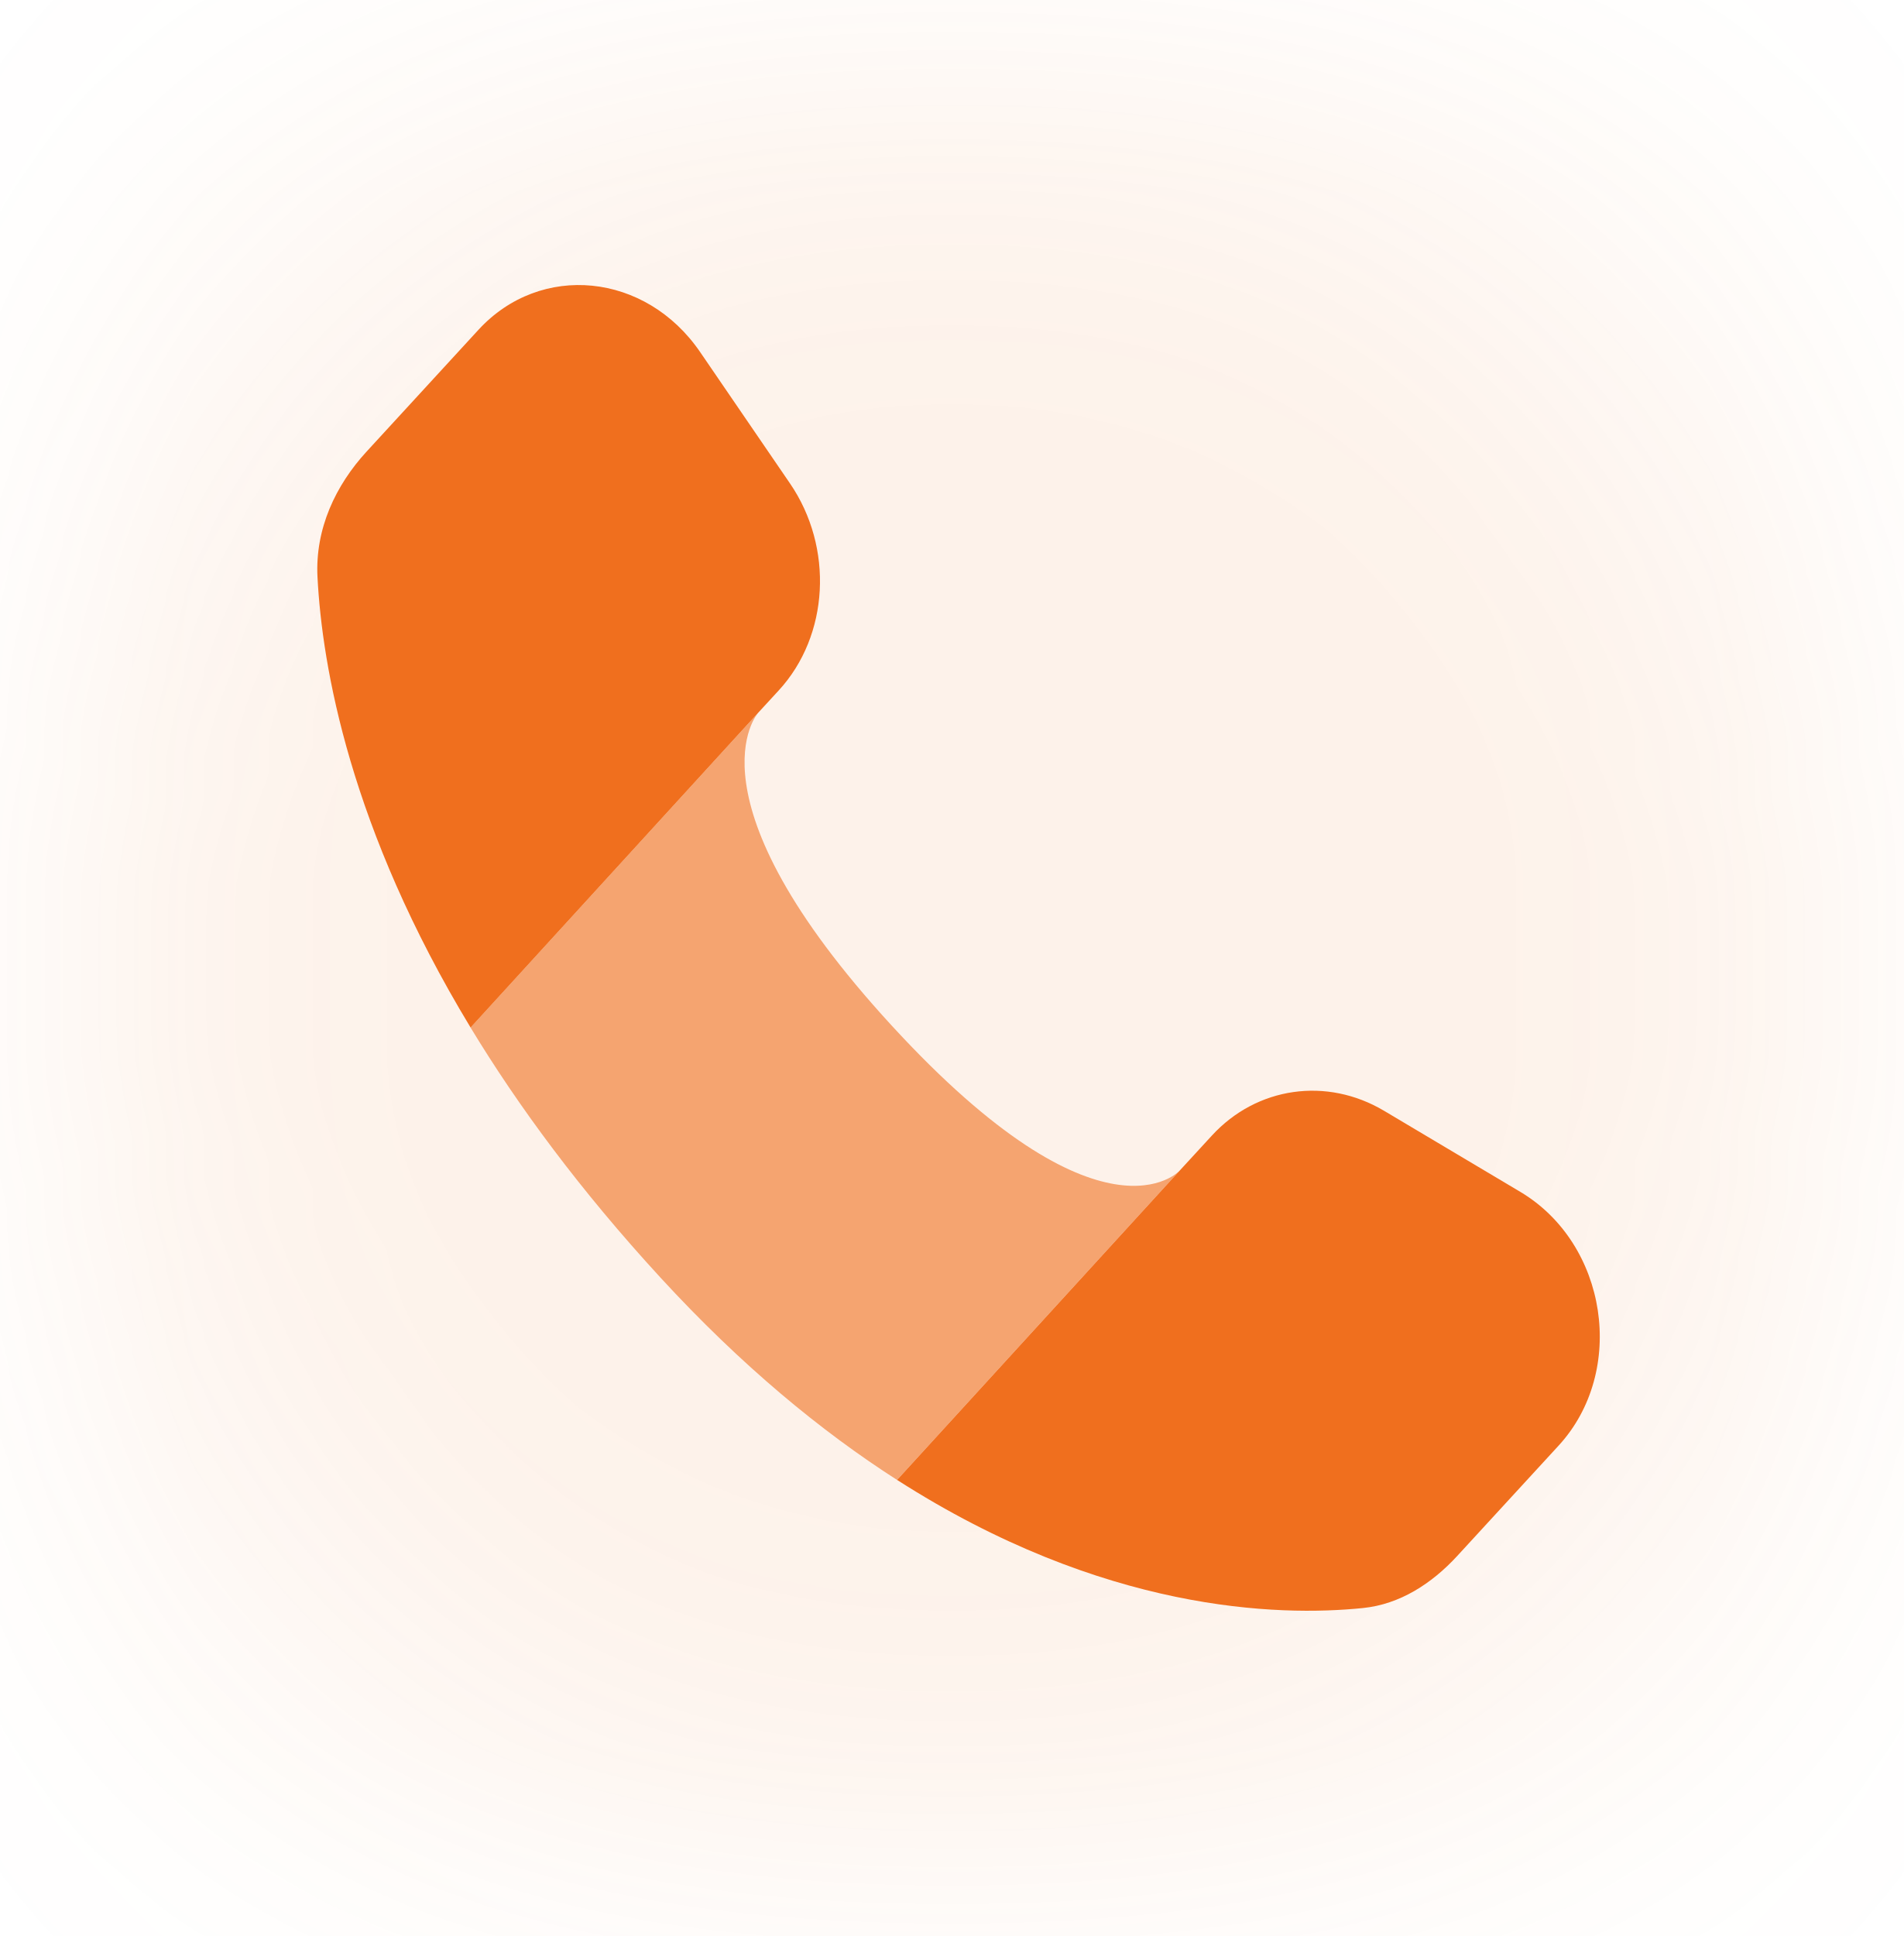
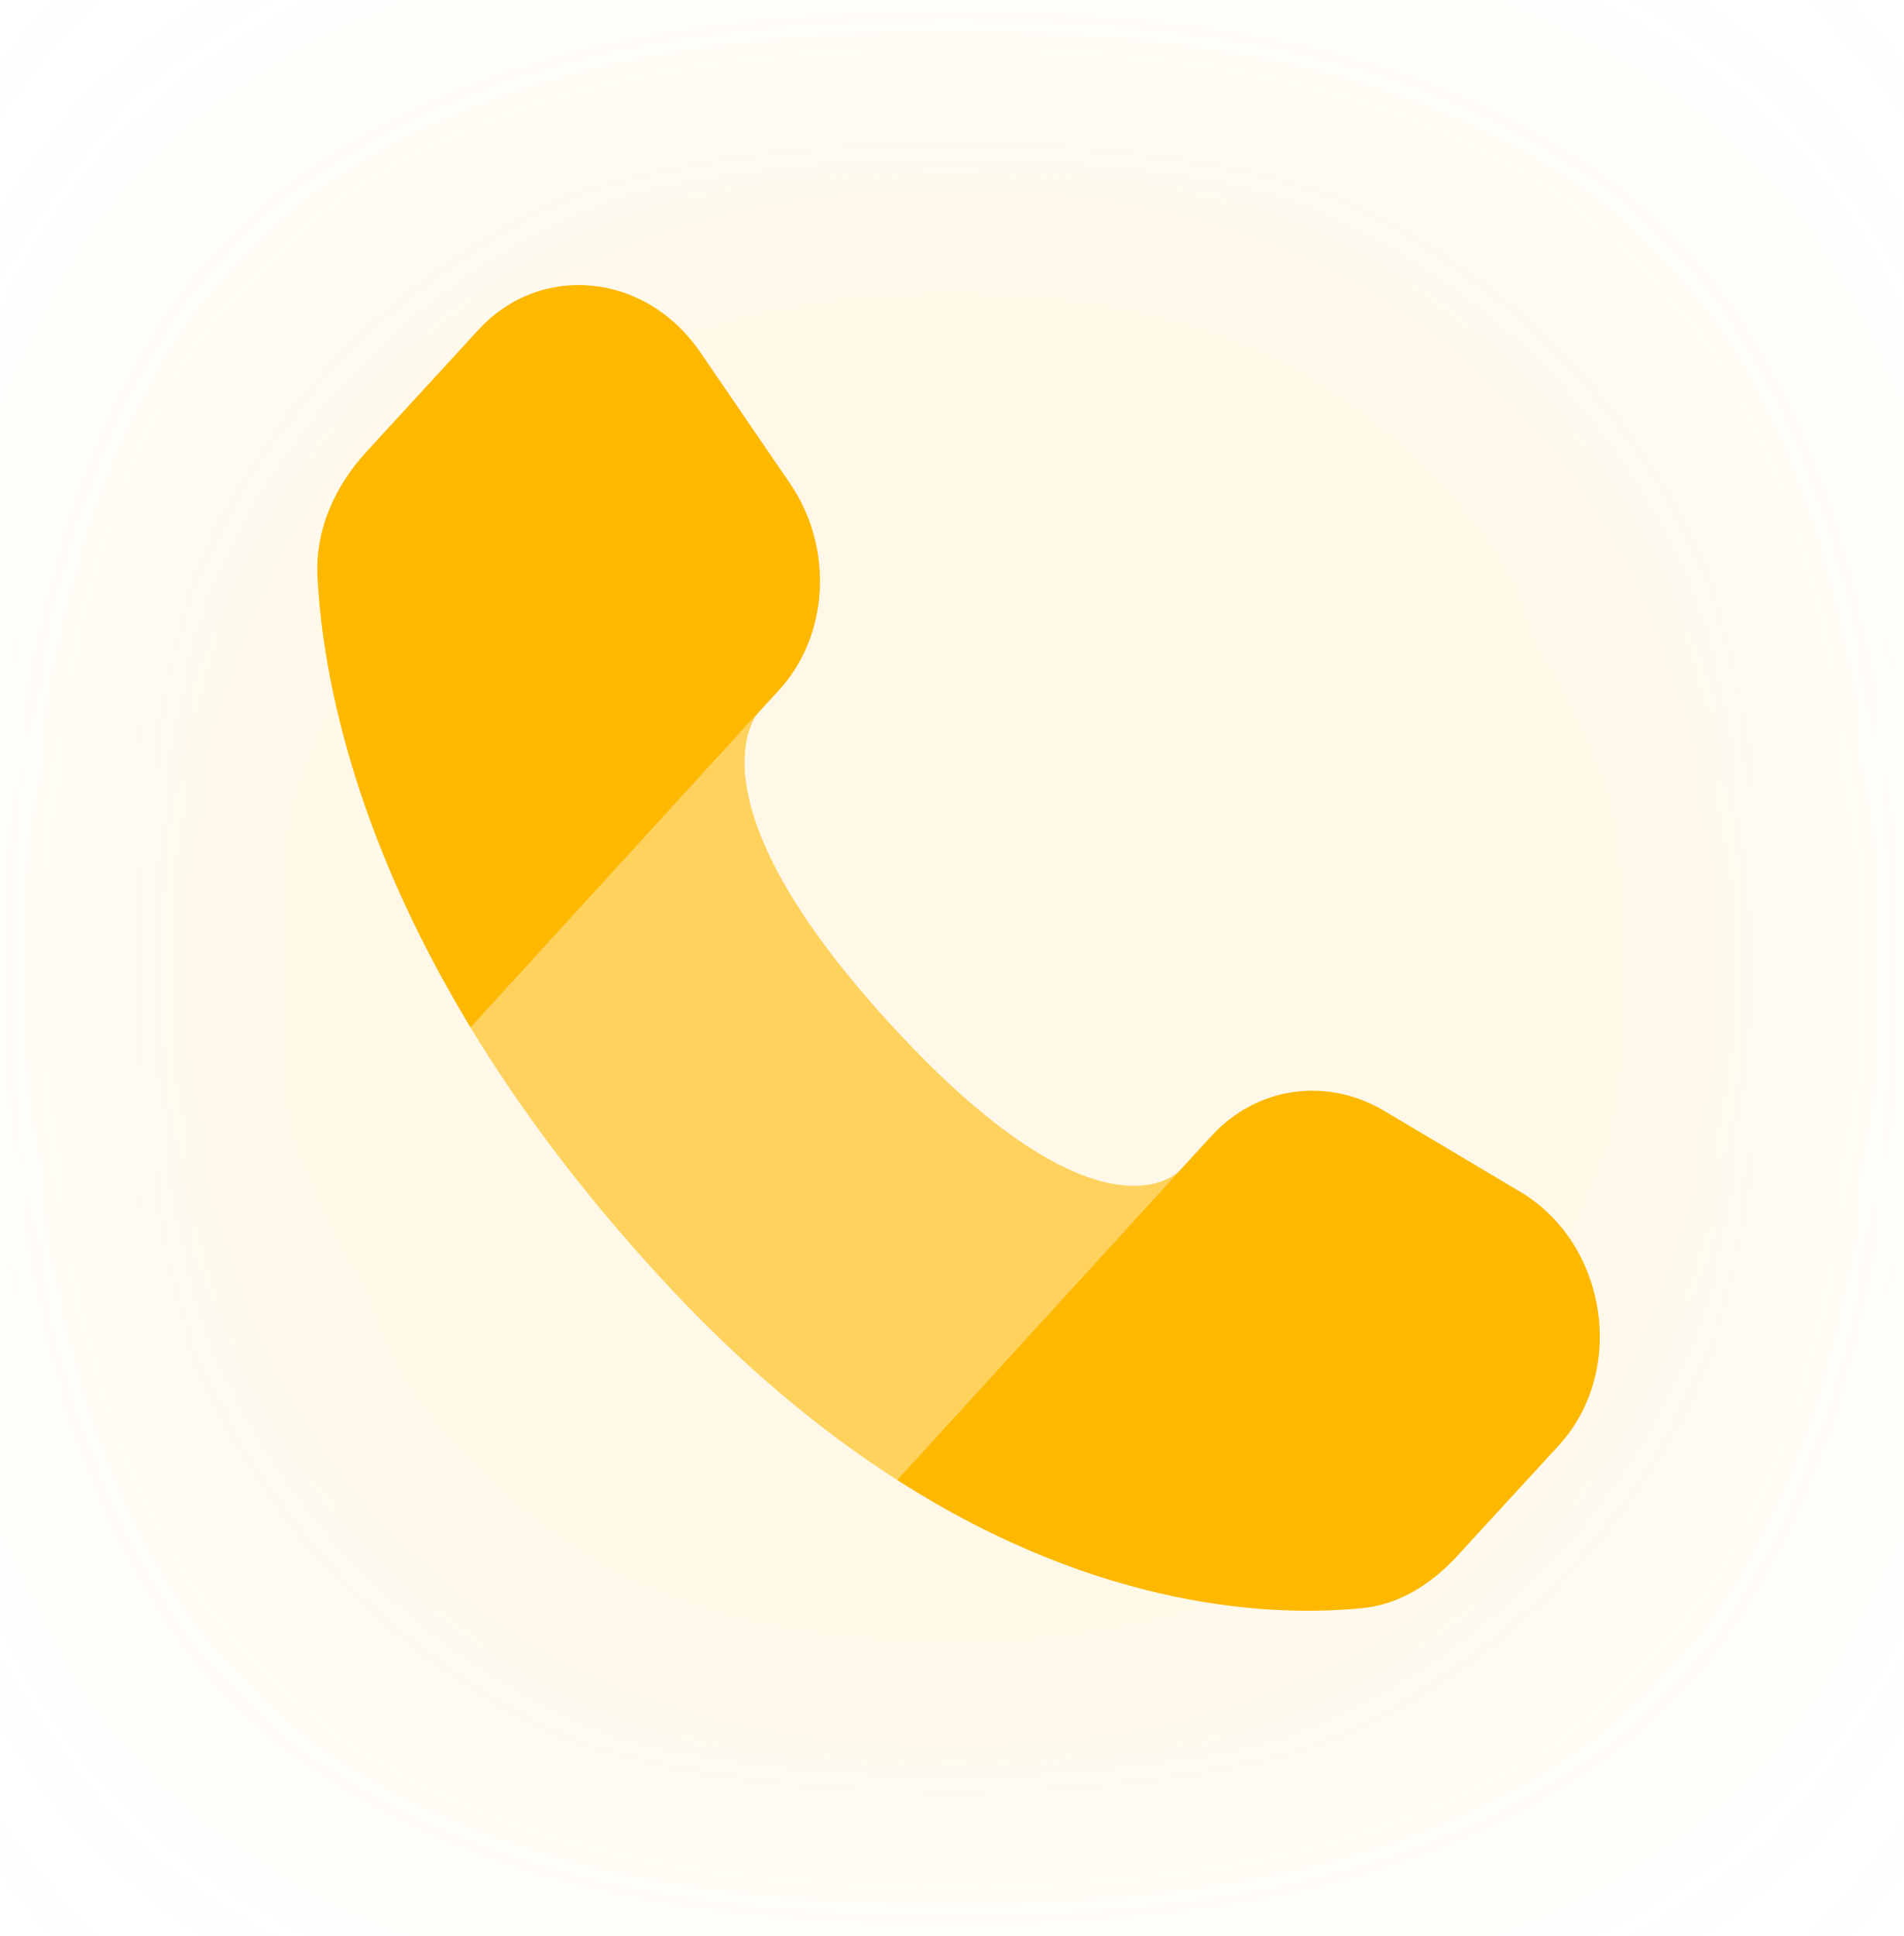
<svg xmlns="http://www.w3.org/2000/svg" fill="none" viewBox="20 20 61 62.03">
  <g filter="url(#filter0_f_424_418)">
-     <ellipse cx="50.5" cy="51.017" rx="30.5" ry="31.017" fill="#F06F1E" fill-opacity="0.09" />
+     <ellipse cx="50.5" cy="51.017" rx="30.5" ry="31.017" fill="#FFB800" fill-opacity="0.09" />
  </g>
-   <path fill-rule="evenodd" clip-rule="evenodd" d="M57.795 57.514L58.835 56.383C60.273 54.819 62.513 54.497 64.353 55.591L68.715 58.186C71.516 59.853 72.133 63.937 69.944 66.319L66.701 69.848C65.876 70.746 64.853 71.402 63.676 71.522C60.954 71.799 55.354 71.65 48.746 67.417L57.795 57.514ZM44.301 42.831L44.956 42.119C46.57 40.364 46.722 37.545 45.314 35.488L42.435 31.279C40.693 28.733 37.327 28.396 35.33 30.569L31.747 34.469C30.757 35.546 30.093 36.942 30.174 38.492C30.321 41.337 31.208 46.535 35.08 52.923L44.301 42.831Z" fill="#F06F1E" />
-   <path opacity="0.6" d="M48.576 52.862C41.85 45.544 44.285 42.848 44.301 42.831L35.079 52.923C36.6 55.432 38.582 58.125 41.161 60.931C43.763 63.762 46.322 65.864 48.745 67.417L57.794 57.514C57.794 57.514 55.323 60.203 48.576 52.862Z" fill="#F06F1E" />
+   <path fill-rule="evenodd" clip-rule="evenodd" d="M57.795 57.514L58.835 56.383C60.273 54.819 62.513 54.497 64.353 55.591L68.715 58.186C71.516 59.853 72.133 63.937 69.944 66.319L66.701 69.848C65.876 70.746 64.853 71.402 63.676 71.522C60.954 71.799 55.354 71.65 48.746 67.417L57.795 57.514ZM44.301 42.831L44.956 42.119C46.57 40.364 46.722 37.545 45.314 35.488L42.435 31.279C40.693 28.733 37.327 28.396 35.33 30.569L31.747 34.469C30.757 35.546 30.093 36.942 30.174 38.492C30.321 41.337 31.208 46.535 35.08 52.923L44.301 42.831Z" fill="#FFB800" />
+   <path opacity="0.6" d="M48.576 52.862C41.85 45.544 44.285 42.848 44.301 42.831L35.079 52.923C36.6 55.432 38.582 58.125 41.161 60.931C43.763 63.762 46.322 65.864 48.745 67.417L57.794 57.514C57.794 57.514 55.323 60.203 48.576 52.862Z" fill="#FFB800" />
  <defs>
    <filter id="filter0_f_424_418" x="0" y="0" width="101" height="102.034" filterUnits="userSpaceOnUse" color-interpolation-filters="sRGB">
      <feFlood flood-opacity="0" result="BackgroundImageFix" />
      <feBlend mode="normal" in="SourceGraphic" in2="BackgroundImageFix" result="shape" />
      <feGaussianBlur stdDeviation="10" result="effect1_foregroundBlur_424_418" />
    </filter>
  </defs>
</svg>
